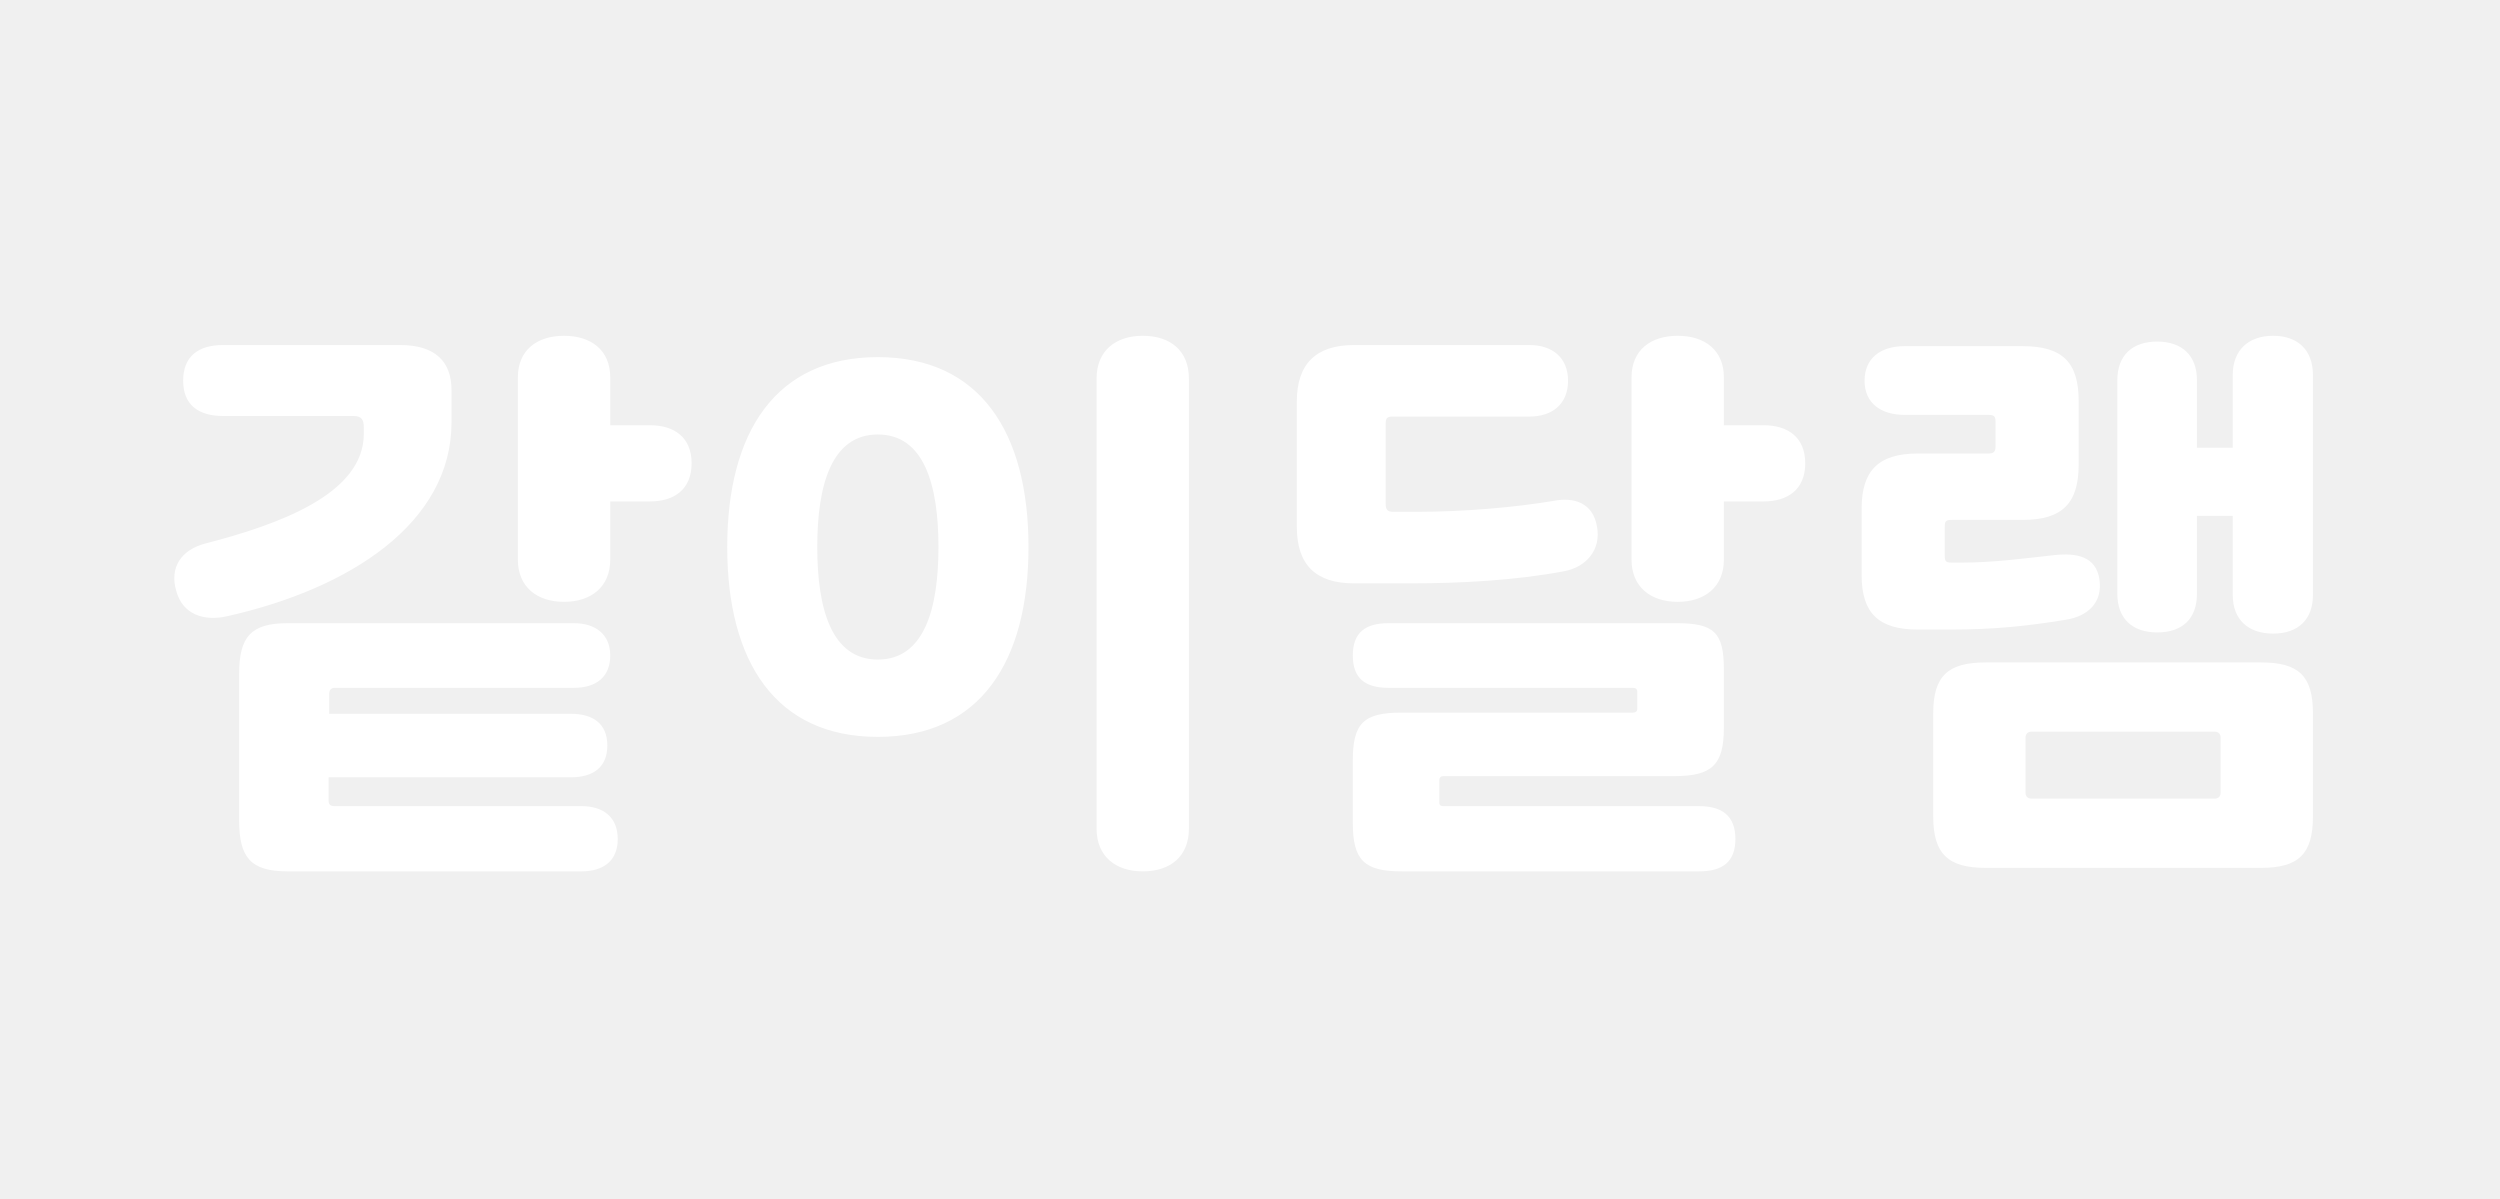
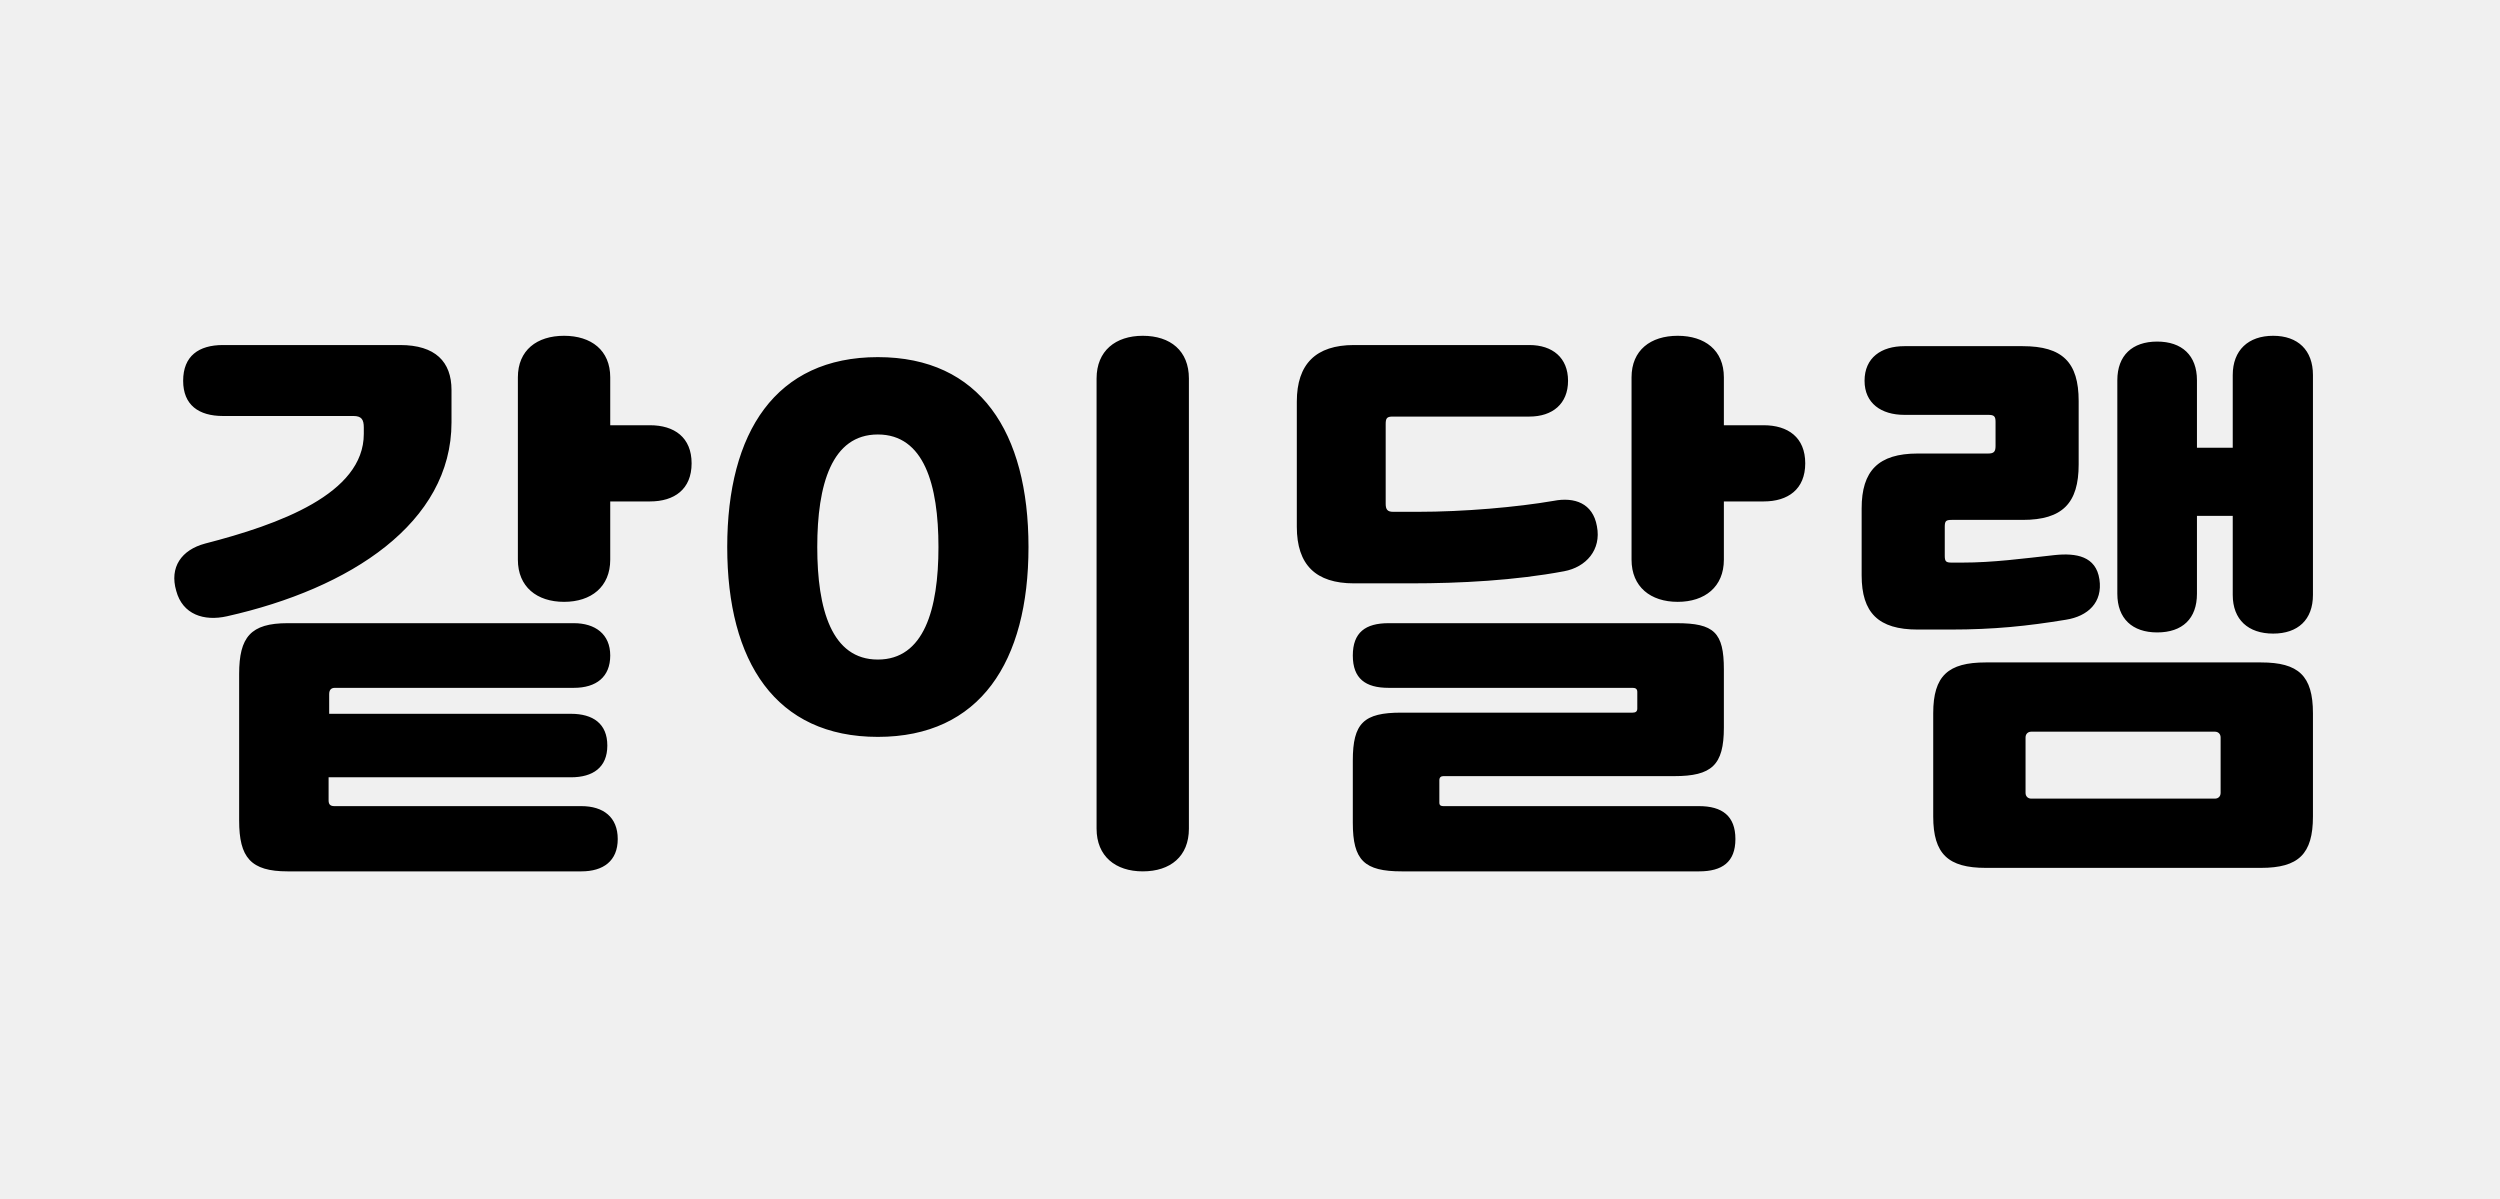
<svg xmlns="http://www.w3.org/2000/svg" viewBox="0 0 73 35" fill="none">
  <g clip-path="url(#clip0_974_24550)">
-     <path d="M6.983 23.961V19.68C6.983 18.602 7.32 18.197 8.398 18.197H16.757C17.38 18.197 17.819 18.517 17.819 19.141C17.819 19.764 17.414 20.085 16.757 20.085H9.78C9.662 20.085 9.612 20.152 9.612 20.27V20.843H16.673C17.313 20.843 17.734 21.129 17.734 21.77C17.734 22.41 17.313 22.697 16.673 22.697H9.595V23.371C9.595 23.489 9.645 23.539 9.763 23.539H16.976C17.616 23.539 18.038 23.859 18.038 24.5C18.038 25.14 17.616 25.444 16.976 25.444H8.398C7.32 25.444 6.983 25.039 6.983 23.961ZM13.184 11.389V12.333C13.184 15.265 10.235 17.186 6.629 17.995C5.955 18.147 5.331 17.944 5.146 17.253C4.944 16.563 5.298 16.057 5.989 15.872C8.146 15.316 10.623 14.422 10.623 12.67V12.484C10.623 12.248 10.555 12.147 10.319 12.147H6.511C5.803 12.147 5.348 11.827 5.348 11.119C5.348 10.395 5.803 10.075 6.511 10.075H11.684C12.712 10.075 13.184 10.563 13.184 11.389ZM15.122 16.343V11.018C15.122 10.226 15.678 9.805 16.47 9.805C17.262 9.805 17.819 10.226 17.819 11.018V12.417H18.981C19.689 12.417 20.195 12.771 20.195 13.529C20.195 14.288 19.689 14.642 18.981 14.642H17.819V16.343C17.819 17.136 17.262 17.574 16.47 17.574C15.678 17.574 15.122 17.136 15.122 16.343ZM32.02 24.197V11.052C32.02 10.243 32.576 9.805 33.368 9.805C34.177 9.805 34.716 10.243 34.716 11.052V24.197C34.716 25.005 34.177 25.444 33.368 25.444C32.576 25.444 32.02 25.005 32.02 24.197ZM30.032 15.973C30.032 19.326 28.616 21.517 25.633 21.517C22.65 21.517 21.235 19.326 21.235 15.973C21.235 12.619 22.65 10.428 25.633 10.428C28.616 10.428 30.032 12.619 30.032 15.973ZM25.633 19.259C26.981 19.259 27.403 17.793 27.403 15.973C27.403 14.153 26.981 12.687 25.633 12.687C24.285 12.687 23.864 14.153 23.864 15.973C23.864 17.793 24.285 19.259 25.633 19.259ZM47.675 20.085H40.546C39.872 20.085 39.502 19.815 39.502 19.141C39.502 18.467 39.872 18.197 40.546 18.197H48.956C50.051 18.197 50.337 18.467 50.337 19.545V21.247C50.337 22.343 49.983 22.663 48.888 22.663H42.147C42.08 22.663 42.029 22.697 42.029 22.781V23.438C42.029 23.522 42.08 23.539 42.147 23.539H49.613C50.287 23.539 50.674 23.826 50.674 24.5C50.674 25.174 50.287 25.444 49.613 25.444H40.934C39.839 25.444 39.502 25.123 39.502 24.028V22.208C39.502 21.113 39.822 20.809 40.917 20.809H47.675C47.759 20.809 47.809 20.776 47.809 20.691V20.203C47.809 20.118 47.759 20.085 47.675 20.085ZM45.669 16.681C44.237 16.95 42.636 17.034 41.204 17.034H39.535C38.423 17.034 37.867 16.495 37.867 15.383V11.726C37.867 10.631 38.423 10.075 39.535 10.075H44.658C45.332 10.075 45.787 10.445 45.787 11.119C45.787 11.793 45.332 12.164 44.658 12.164H40.664C40.496 12.164 40.462 12.215 40.462 12.383V14.709C40.462 14.877 40.513 14.945 40.681 14.945H41.389C42.754 14.945 44.288 14.81 45.366 14.625C45.973 14.507 46.512 14.692 46.63 15.366C46.765 16.057 46.31 16.563 45.669 16.681ZM47.641 16.343V11.018C47.641 10.226 48.197 9.805 48.989 9.805C49.781 9.805 50.337 10.226 50.337 11.018V12.417H51.5C52.208 12.417 52.713 12.771 52.713 13.529C52.713 14.288 52.208 14.642 51.5 14.642H50.337V16.343C50.337 17.136 49.781 17.574 48.989 17.574C48.197 17.574 47.641 17.136 47.641 16.343ZM66.022 25.342H57.983C56.888 25.342 56.45 24.938 56.45 23.843V20.826C56.45 19.731 56.888 19.343 57.983 19.343H66.022C67.117 19.343 67.538 19.731 67.538 20.826V23.843C67.538 24.938 67.117 25.342 66.022 25.342ZM60.326 18.096C59.197 18.282 58.219 18.383 56.956 18.383H55.995C54.849 18.383 54.36 17.894 54.36 16.799V14.844C54.36 13.748 54.849 13.243 55.995 13.243H58.051C58.219 13.243 58.27 13.192 58.27 13.024V12.316C58.27 12.147 58.219 12.114 58.051 12.114H55.607C54.933 12.114 54.445 11.777 54.445 11.119C54.445 10.445 54.933 10.108 55.607 10.108H59.062C60.225 10.108 60.697 10.58 60.697 11.709V13.563C60.697 14.692 60.225 15.181 59.062 15.181H56.989C56.821 15.181 56.787 15.214 56.787 15.383V16.226C56.787 16.394 56.821 16.428 56.989 16.428H57.292C58.203 16.428 59.062 16.31 59.989 16.209C60.629 16.141 61.202 16.242 61.303 16.916C61.404 17.591 60.966 17.995 60.326 18.096ZM61.826 17.338V11.103C61.826 10.378 62.264 9.974 62.989 9.974C63.713 9.974 64.151 10.378 64.151 11.103V13.074H65.196V10.951C65.196 10.226 65.651 9.805 66.376 9.805C67.1 9.805 67.538 10.226 67.538 10.951V17.372C67.538 18.096 67.1 18.501 66.376 18.501C65.651 18.501 65.196 18.096 65.196 17.372V15.063H64.151V17.338C64.151 18.062 63.73 18.467 62.989 18.467C62.264 18.467 61.826 18.062 61.826 17.338ZM64.674 21.365H59.315C59.214 21.365 59.146 21.433 59.146 21.534V23.152C59.146 23.253 59.214 23.32 59.315 23.32H64.674C64.775 23.32 64.842 23.253 64.842 23.152V21.534C64.842 21.433 64.775 21.365 64.674 21.365Z" fill="white" />
+     <path d="M6.983 23.961V19.68C6.983 18.602 7.32 18.197 8.398 18.197H16.757C17.38 18.197 17.819 18.517 17.819 19.141C17.819 19.764 17.414 20.085 16.757 20.085H9.78C9.662 20.085 9.612 20.152 9.612 20.27V20.843H16.673C17.313 20.843 17.734 21.129 17.734 21.77C17.734 22.41 17.313 22.697 16.673 22.697H9.595V23.371C9.595 23.489 9.645 23.539 9.763 23.539H16.976C17.616 23.539 18.038 23.859 18.038 24.5C18.038 25.14 17.616 25.444 16.976 25.444H8.398C7.32 25.444 6.983 25.039 6.983 23.961ZM13.184 11.389V12.333C13.184 15.265 10.235 17.186 6.629 17.995C5.955 18.147 5.331 17.944 5.146 17.253C4.944 16.563 5.298 16.057 5.989 15.872C8.146 15.316 10.623 14.422 10.623 12.67V12.484C10.623 12.248 10.555 12.147 10.319 12.147H6.511C5.803 12.147 5.348 11.827 5.348 11.119C5.348 10.395 5.803 10.075 6.511 10.075H11.684C12.712 10.075 13.184 10.563 13.184 11.389ZM15.122 16.343V11.018C15.122 10.226 15.678 9.805 16.47 9.805C17.262 9.805 17.819 10.226 17.819 11.018V12.417H18.981C19.689 12.417 20.195 12.771 20.195 13.529C20.195 14.288 19.689 14.642 18.981 14.642H17.819V16.343C17.819 17.136 17.262 17.574 16.47 17.574C15.678 17.574 15.122 17.136 15.122 16.343ZM32.02 24.197V11.052C32.02 10.243 32.576 9.805 33.368 9.805C34.177 9.805 34.716 10.243 34.716 11.052V24.197C34.716 25.005 34.177 25.444 33.368 25.444C32.576 25.444 32.02 25.005 32.02 24.197ZM30.032 15.973C30.032 19.326 28.616 21.517 25.633 21.517C22.65 21.517 21.235 19.326 21.235 15.973C21.235 12.619 22.65 10.428 25.633 10.428C28.616 10.428 30.032 12.619 30.032 15.973ZM25.633 19.259C26.981 19.259 27.403 17.793 27.403 15.973C27.403 14.153 26.981 12.687 25.633 12.687C24.285 12.687 23.864 14.153 23.864 15.973C23.864 17.793 24.285 19.259 25.633 19.259ZM47.675 20.085H40.546C39.872 20.085 39.502 19.815 39.502 19.141C39.502 18.467 39.872 18.197 40.546 18.197H48.956C50.051 18.197 50.337 18.467 50.337 19.545V21.247C50.337 22.343 49.983 22.663 48.888 22.663H42.147C42.08 22.663 42.029 22.697 42.029 22.781V23.438C42.029 23.522 42.08 23.539 42.147 23.539H49.613C50.287 23.539 50.674 23.826 50.674 24.5C50.674 25.174 50.287 25.444 49.613 25.444H40.934C39.839 25.444 39.502 25.123 39.502 24.028V22.208C39.502 21.113 39.822 20.809 40.917 20.809H47.675C47.759 20.809 47.809 20.776 47.809 20.691V20.203C47.809 20.118 47.759 20.085 47.675 20.085ZM45.669 16.681C44.237 16.95 42.636 17.034 41.204 17.034H39.535C38.423 17.034 37.867 16.495 37.867 15.383V11.726C37.867 10.631 38.423 10.075 39.535 10.075H44.658C45.332 10.075 45.787 10.445 45.787 11.119C45.787 11.793 45.332 12.164 44.658 12.164H40.664C40.496 12.164 40.462 12.215 40.462 12.383V14.709C40.462 14.877 40.513 14.945 40.681 14.945H41.389C42.754 14.945 44.288 14.81 45.366 14.625C45.973 14.507 46.512 14.692 46.63 15.366C46.765 16.057 46.31 16.563 45.669 16.681ZM47.641 16.343V11.018C47.641 10.226 48.197 9.805 48.989 9.805C49.781 9.805 50.337 10.226 50.337 11.018V12.417H51.5C52.208 12.417 52.713 12.771 52.713 13.529C52.713 14.288 52.208 14.642 51.5 14.642H50.337V16.343C50.337 17.136 49.781 17.574 48.989 17.574C48.197 17.574 47.641 17.136 47.641 16.343ZM66.022 25.342H57.983C56.888 25.342 56.45 24.938 56.45 23.843V20.826C56.45 19.731 56.888 19.343 57.983 19.343H66.022C67.117 19.343 67.538 19.731 67.538 20.826V23.843C67.538 24.938 67.117 25.342 66.022 25.342ZM60.326 18.096C59.197 18.282 58.219 18.383 56.956 18.383H55.995C54.849 18.383 54.36 17.894 54.36 16.799V14.844C54.36 13.748 54.849 13.243 55.995 13.243H58.051C58.219 13.243 58.27 13.192 58.27 13.024V12.316C58.27 12.147 58.219 12.114 58.051 12.114H55.607C54.933 12.114 54.445 11.777 54.445 11.119C54.445 10.445 54.933 10.108 55.607 10.108H59.062C60.225 10.108 60.697 10.58 60.697 11.709V13.563C60.697 14.692 60.225 15.181 59.062 15.181H56.989C56.821 15.181 56.787 15.214 56.787 15.383V16.226C56.787 16.394 56.821 16.428 56.989 16.428H57.292C58.203 16.428 59.062 16.31 59.989 16.209C60.629 16.141 61.202 16.242 61.303 16.916C61.404 17.591 60.966 17.995 60.326 18.096ZM61.826 17.338V11.103C61.826 10.378 62.264 9.974 62.989 9.974C63.713 9.974 64.151 10.378 64.151 11.103V13.074H65.196V10.951C65.196 10.226 65.651 9.805 66.376 9.805C67.1 9.805 67.538 10.226 67.538 10.951V17.372C67.538 18.096 67.1 18.501 66.376 18.501C65.651 18.501 65.196 18.096 65.196 17.372V15.063H64.151V17.338C64.151 18.062 63.73 18.467 62.989 18.467C62.264 18.467 61.826 18.062 61.826 17.338ZM64.674 21.365H59.315C59.214 21.365 59.146 21.433 59.146 21.534V23.152C59.146 23.253 59.214 23.32 59.315 23.32H64.674C64.775 23.32 64.842 23.253 64.842 23.152V21.534C64.842 21.433 64.775 21.365 64.674 21.365Z" fill="currentColor" />
  </g>
  <defs>
    <clipPath id="clip0_974_24550">
      <rect width="73" height="35" fill="white" />
    </clipPath>
  </defs>
</svg>
